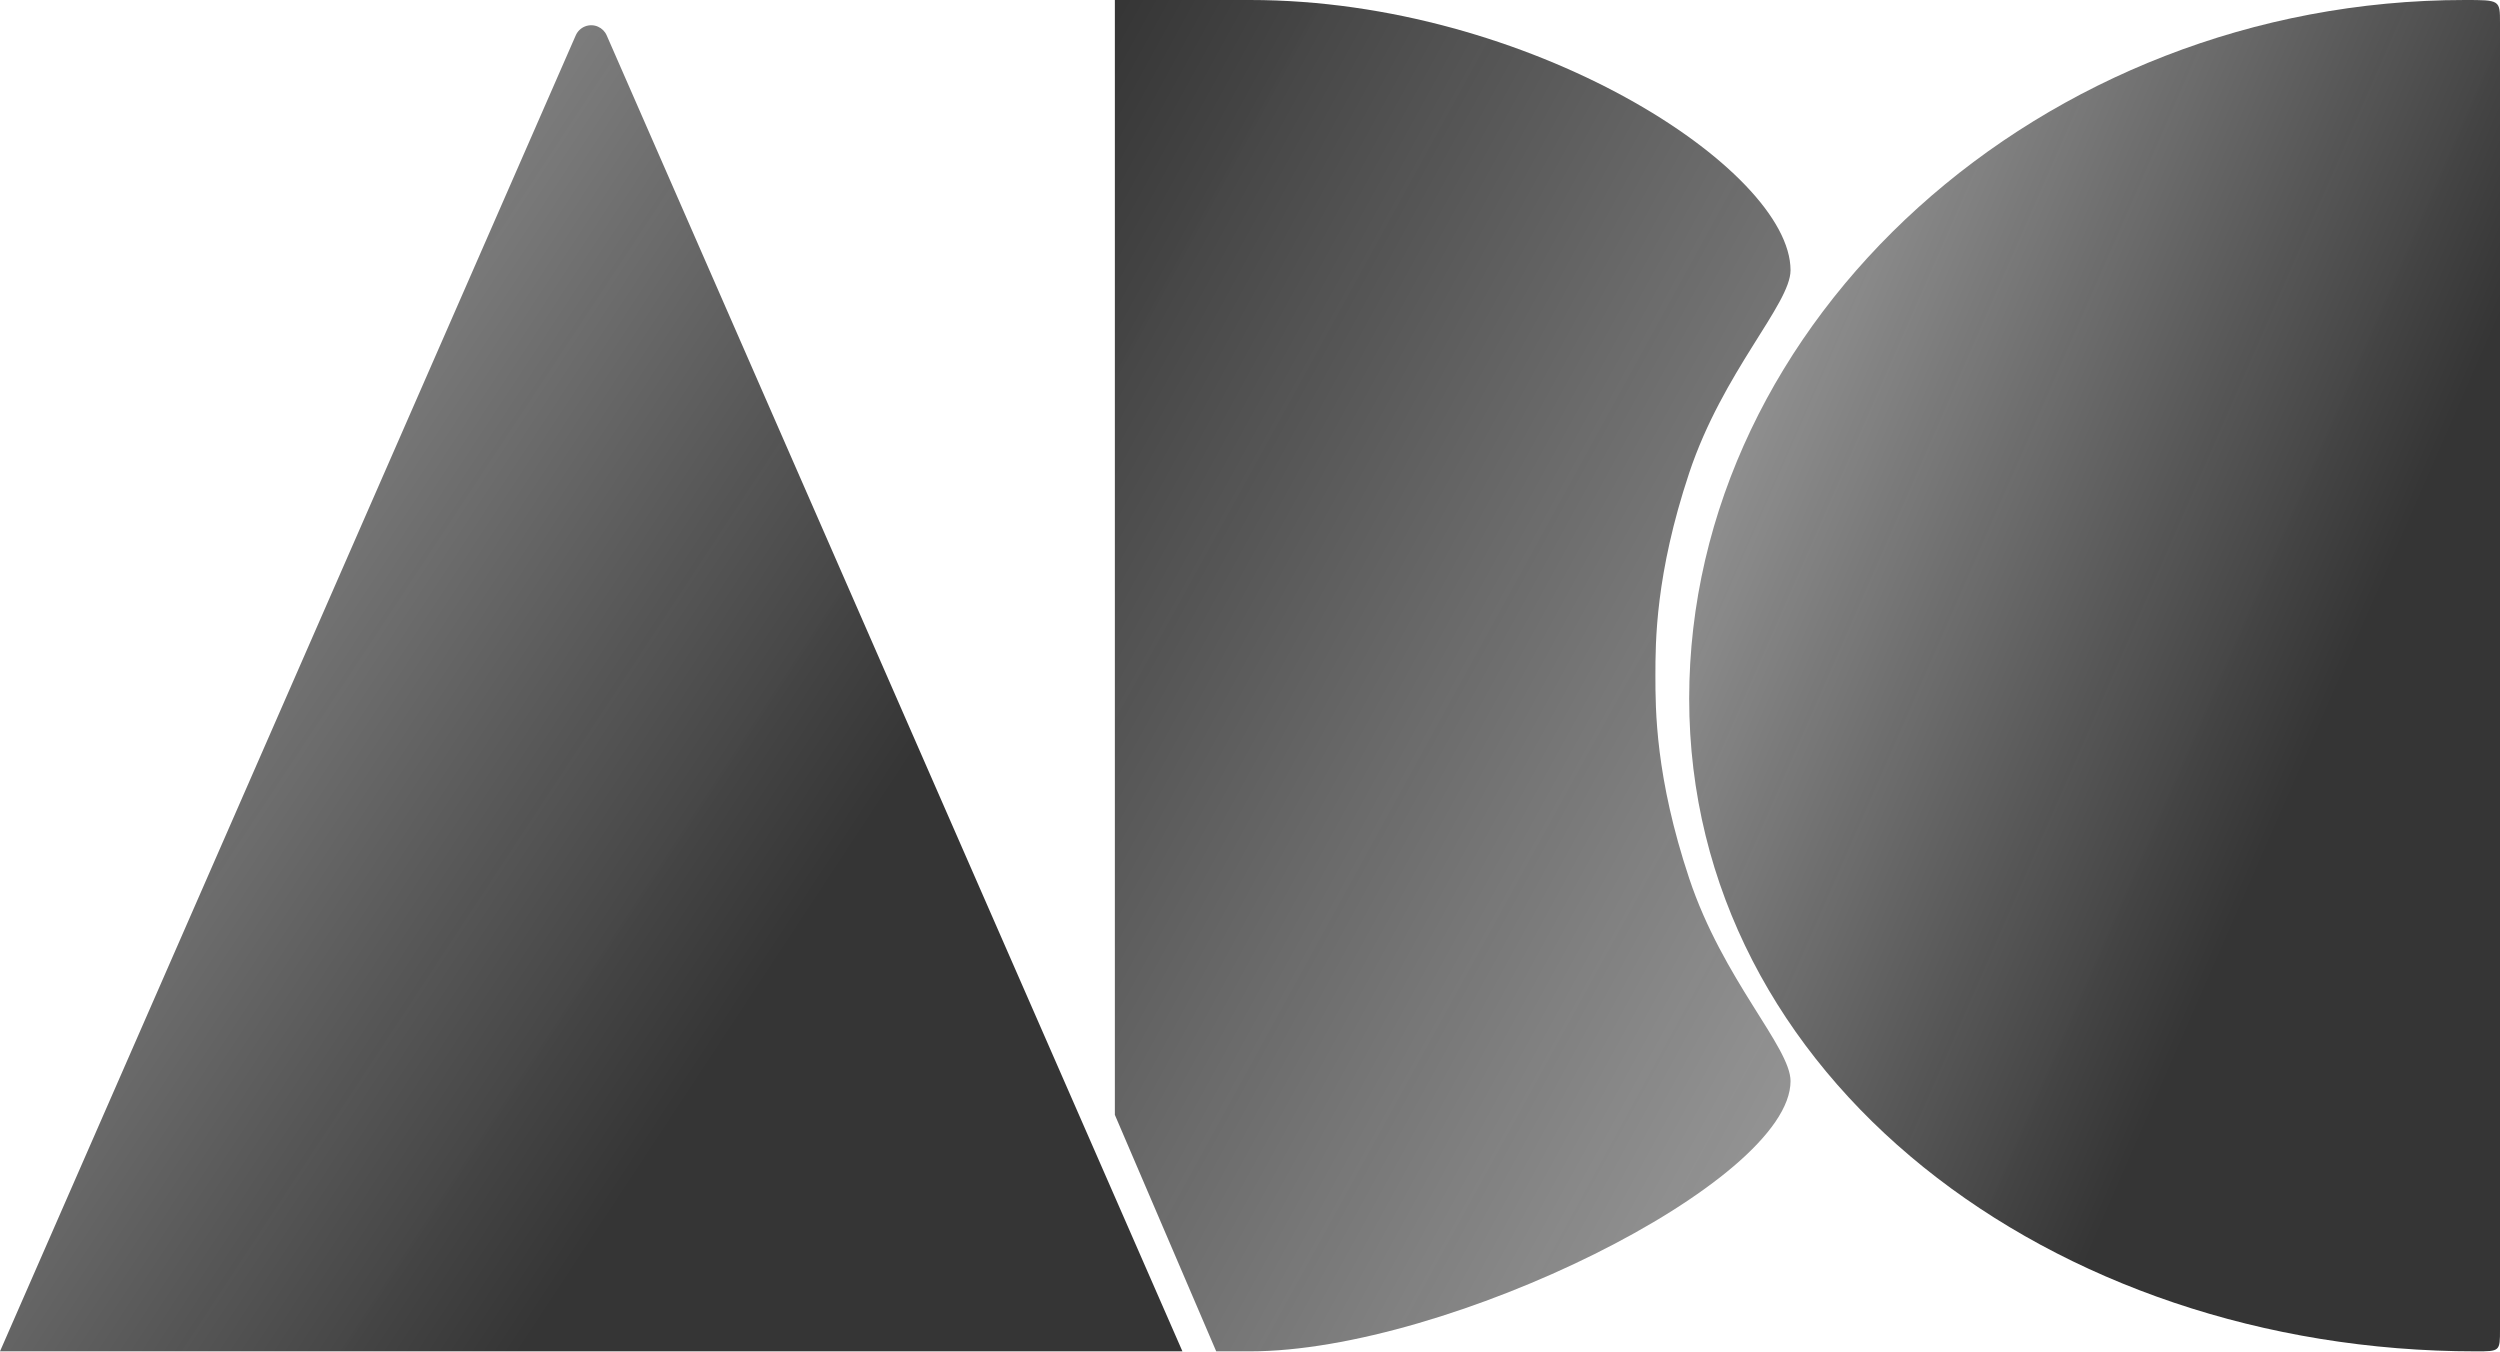
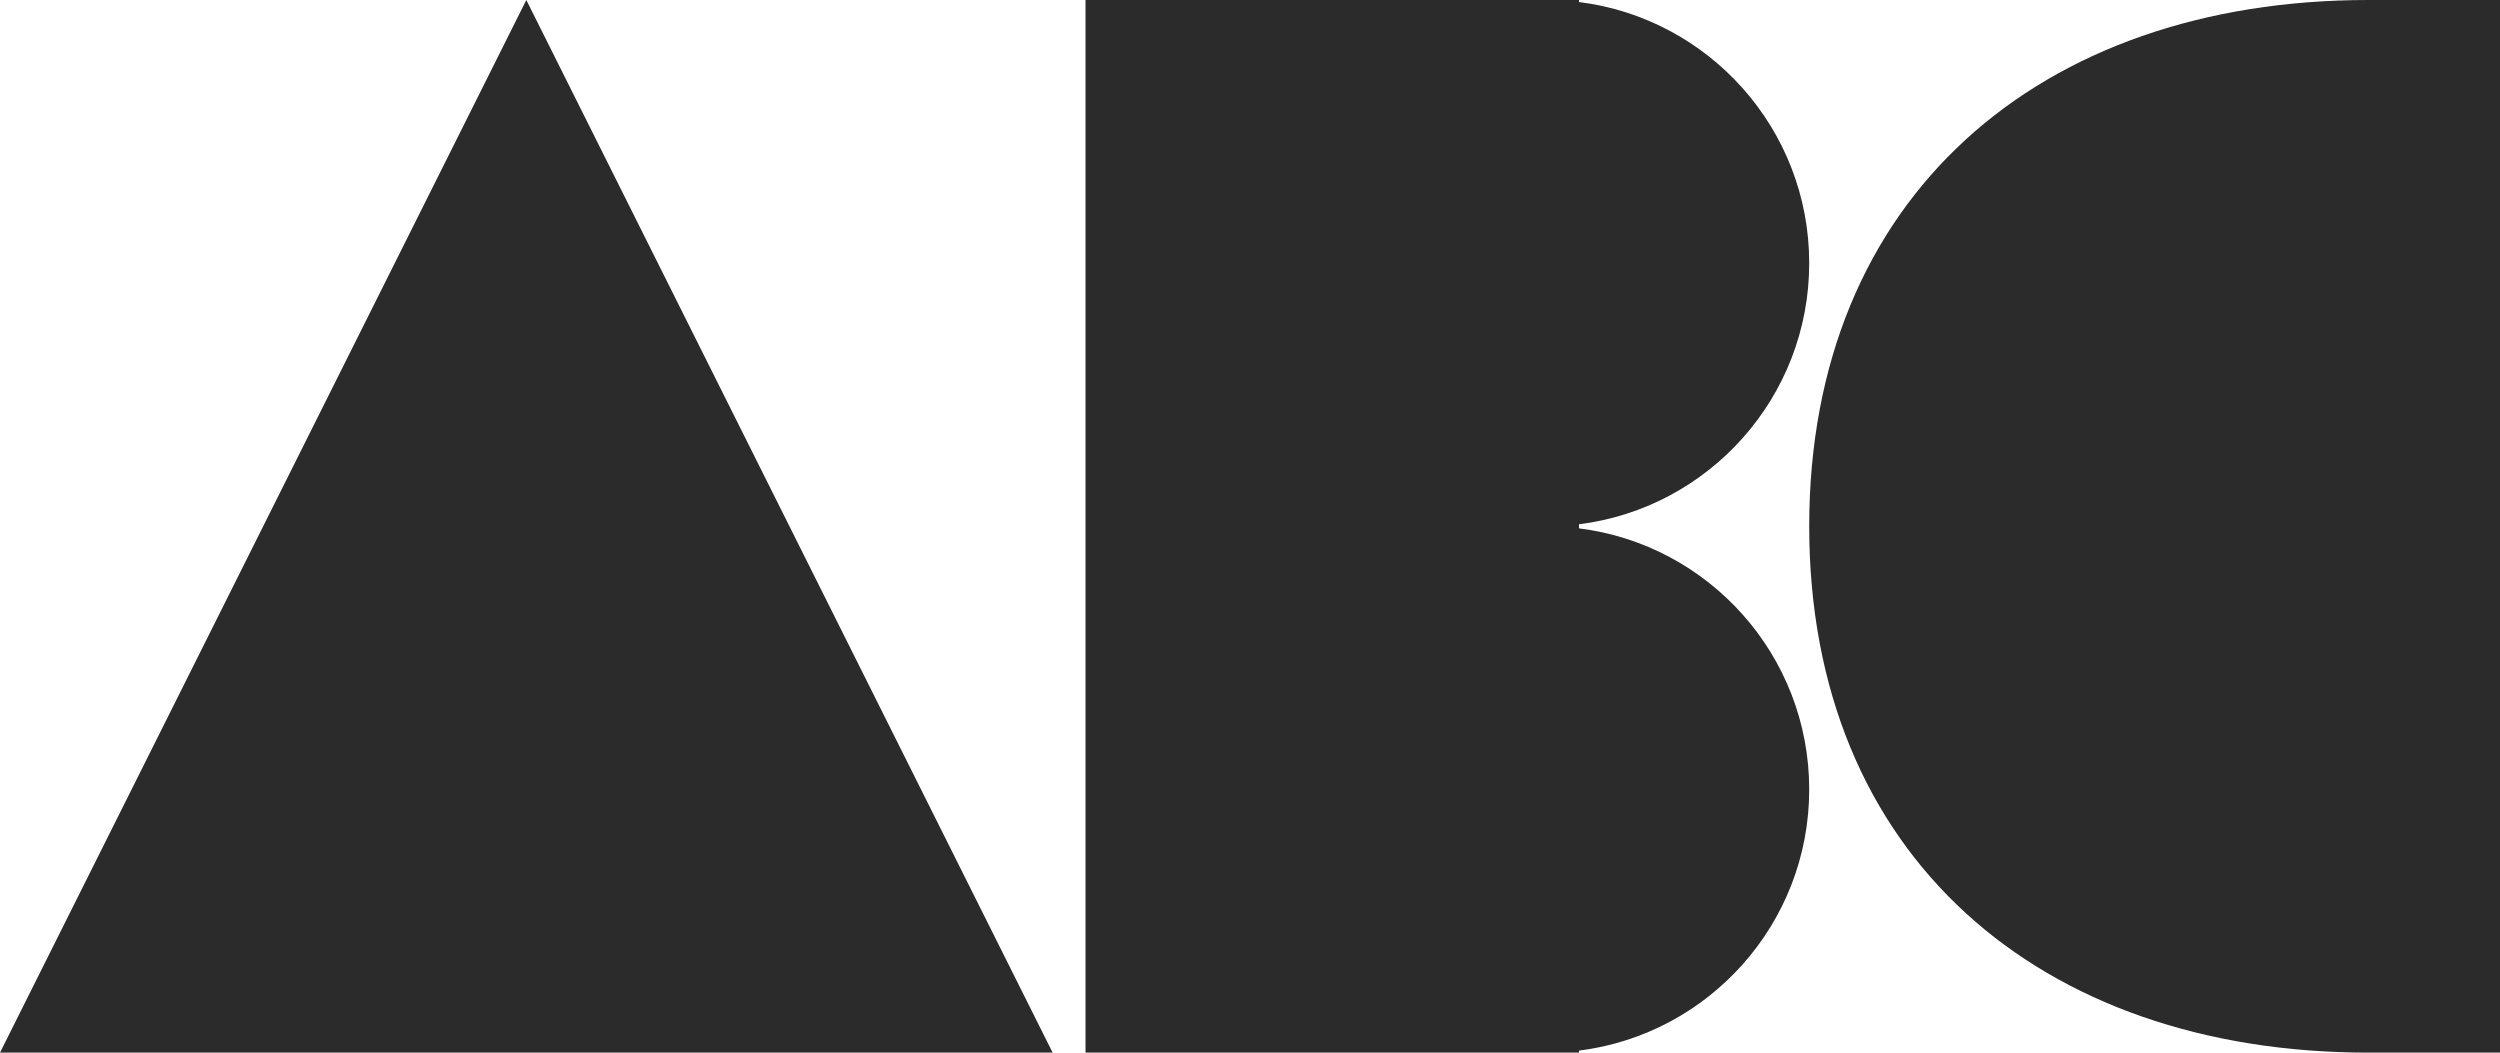
- <svg xmlns="http://www.w3.org/2000/svg" width="74px" height="40px" viewBox="0 0 74 40" version="1.1">
-   <defs>
-     <linearGradient x1="-105.02%" y1="-17.905%" x2="47.669%" y2="94.877%" id="linearGradient-1">
-       <stop stop-color="#767676" stop-opacity="0" offset="0%" />
-       <stop stop-color="#353535" offset="100%" />
-     </linearGradient>
-     <linearGradient x1="-118.756%" y1="-142.798%" x2="100%" y2="100%" id="linearGradient-2">
-       <stop stop-color="#767676" stop-opacity="0" offset="0%" />
-       <stop stop-color="#353535" offset="100%" />
-     </linearGradient>
-   </defs>
+ <svg xmlns="http://www.w3.org/2000/svg" width="76px" height="32px" viewBox="0 0 76 32" version="1.1">
+   <defs />
  <g id="Symbols" stroke="none" stroke-width="1" fill="none" fill-rule="evenodd">
-     <g id="Logo">
-       <path d="M72.957,0 C60.426,1.50952428e-13 50,9.483 50,20.682 C50,31.897 60.73,40 73.283,40 C74,40 74,40 74,39.349 C74,22.338 74,9.238 74,0.678 C74,0 74,0 72.957,0 Z" id="A" fill="url(#linearGradient-1)" />
-       <path d="M49,0 C43.159,1.38777878e-15 33,5 33,8 C33,9 35,11 36,14 C37,17 37,19 37,20 C37,21 37,23 36,26 C35,29 33,31.001 33,32 C33,35 40.725,40 49,40 C49.479,40 50.812,40 53,40 L53,7 L50,0 C49.81,0 49.477,0 49,0 Z" id="B" fill="url(#linearGradient-2)" transform="translate(43, 20) rotate(180) translate(-43, -20) " />
-       <path d="M35,40 L0,40 L17.042,1.047 C17.153,0.794 17.447,0.679 17.7,0.789 C17.816,0.84 17.908,0.932 17.958,1.047 L33.355,36.239 L35,40 Z" id="C" fill="url(#linearGradient-1)" />
+     <g id="Logo/v2" fill="#2B2B2B">
+       <g id="Logo">
+         <polygon id="Triangle" points="16 0 32 32 0 32" />
+         <path d="M48.002,16.062 C51.947,16.555 55,19.921 55,24 C55,28.079 51.947,31.445 48.002,31.938 L48.002,32 L33,32 L33,0 L48.002,0 L48.002,0.062 C51.947,0.555 55,3.921 55,8 C55,12.079 51.947,15.445 48.002,15.938 L48.002,16.062 Z" id="Combined-Shape" />
+         <path d="M72,32 C62,32 55,26 55,16 C55,6 62,0 72,0 C72,8.96 72,7.163 72,16 C72,24.837 72,25.6 72,32 Z M72,0 L76,0 L76,32 L72,32 L72,0 Z" id="Combined-Shape" />
+       </g>
    </g>
  </g>
</svg>
